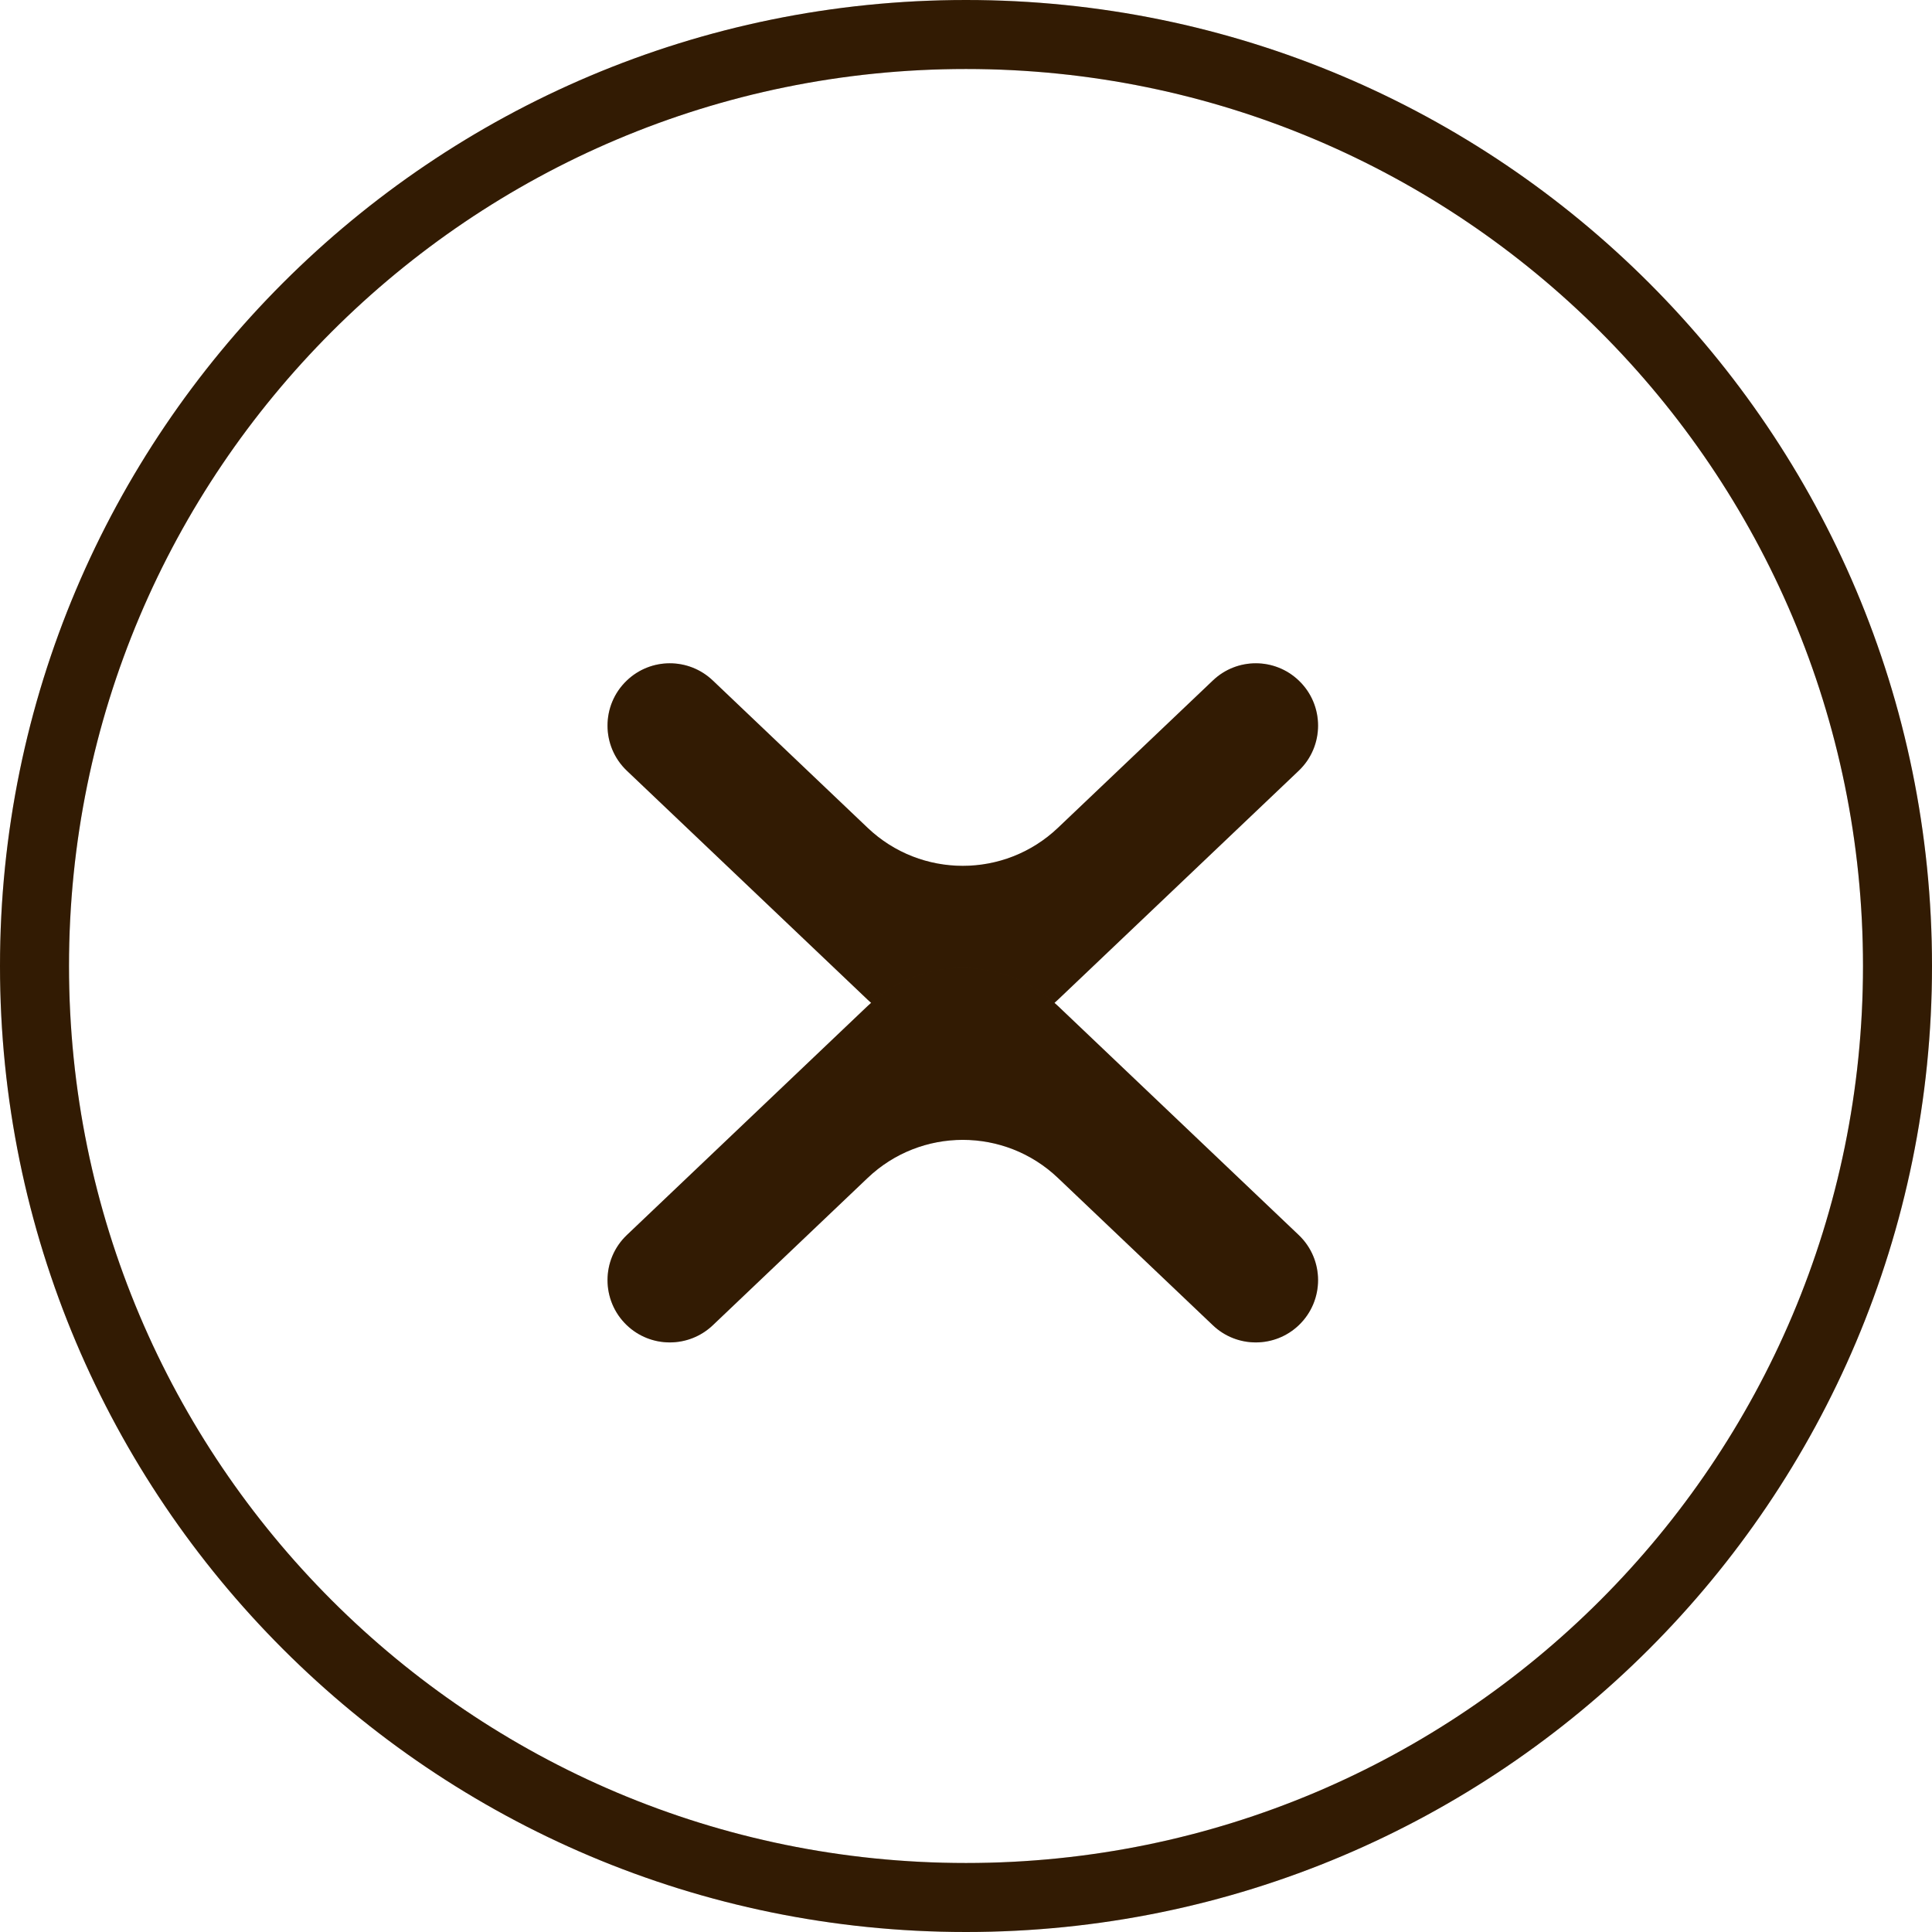
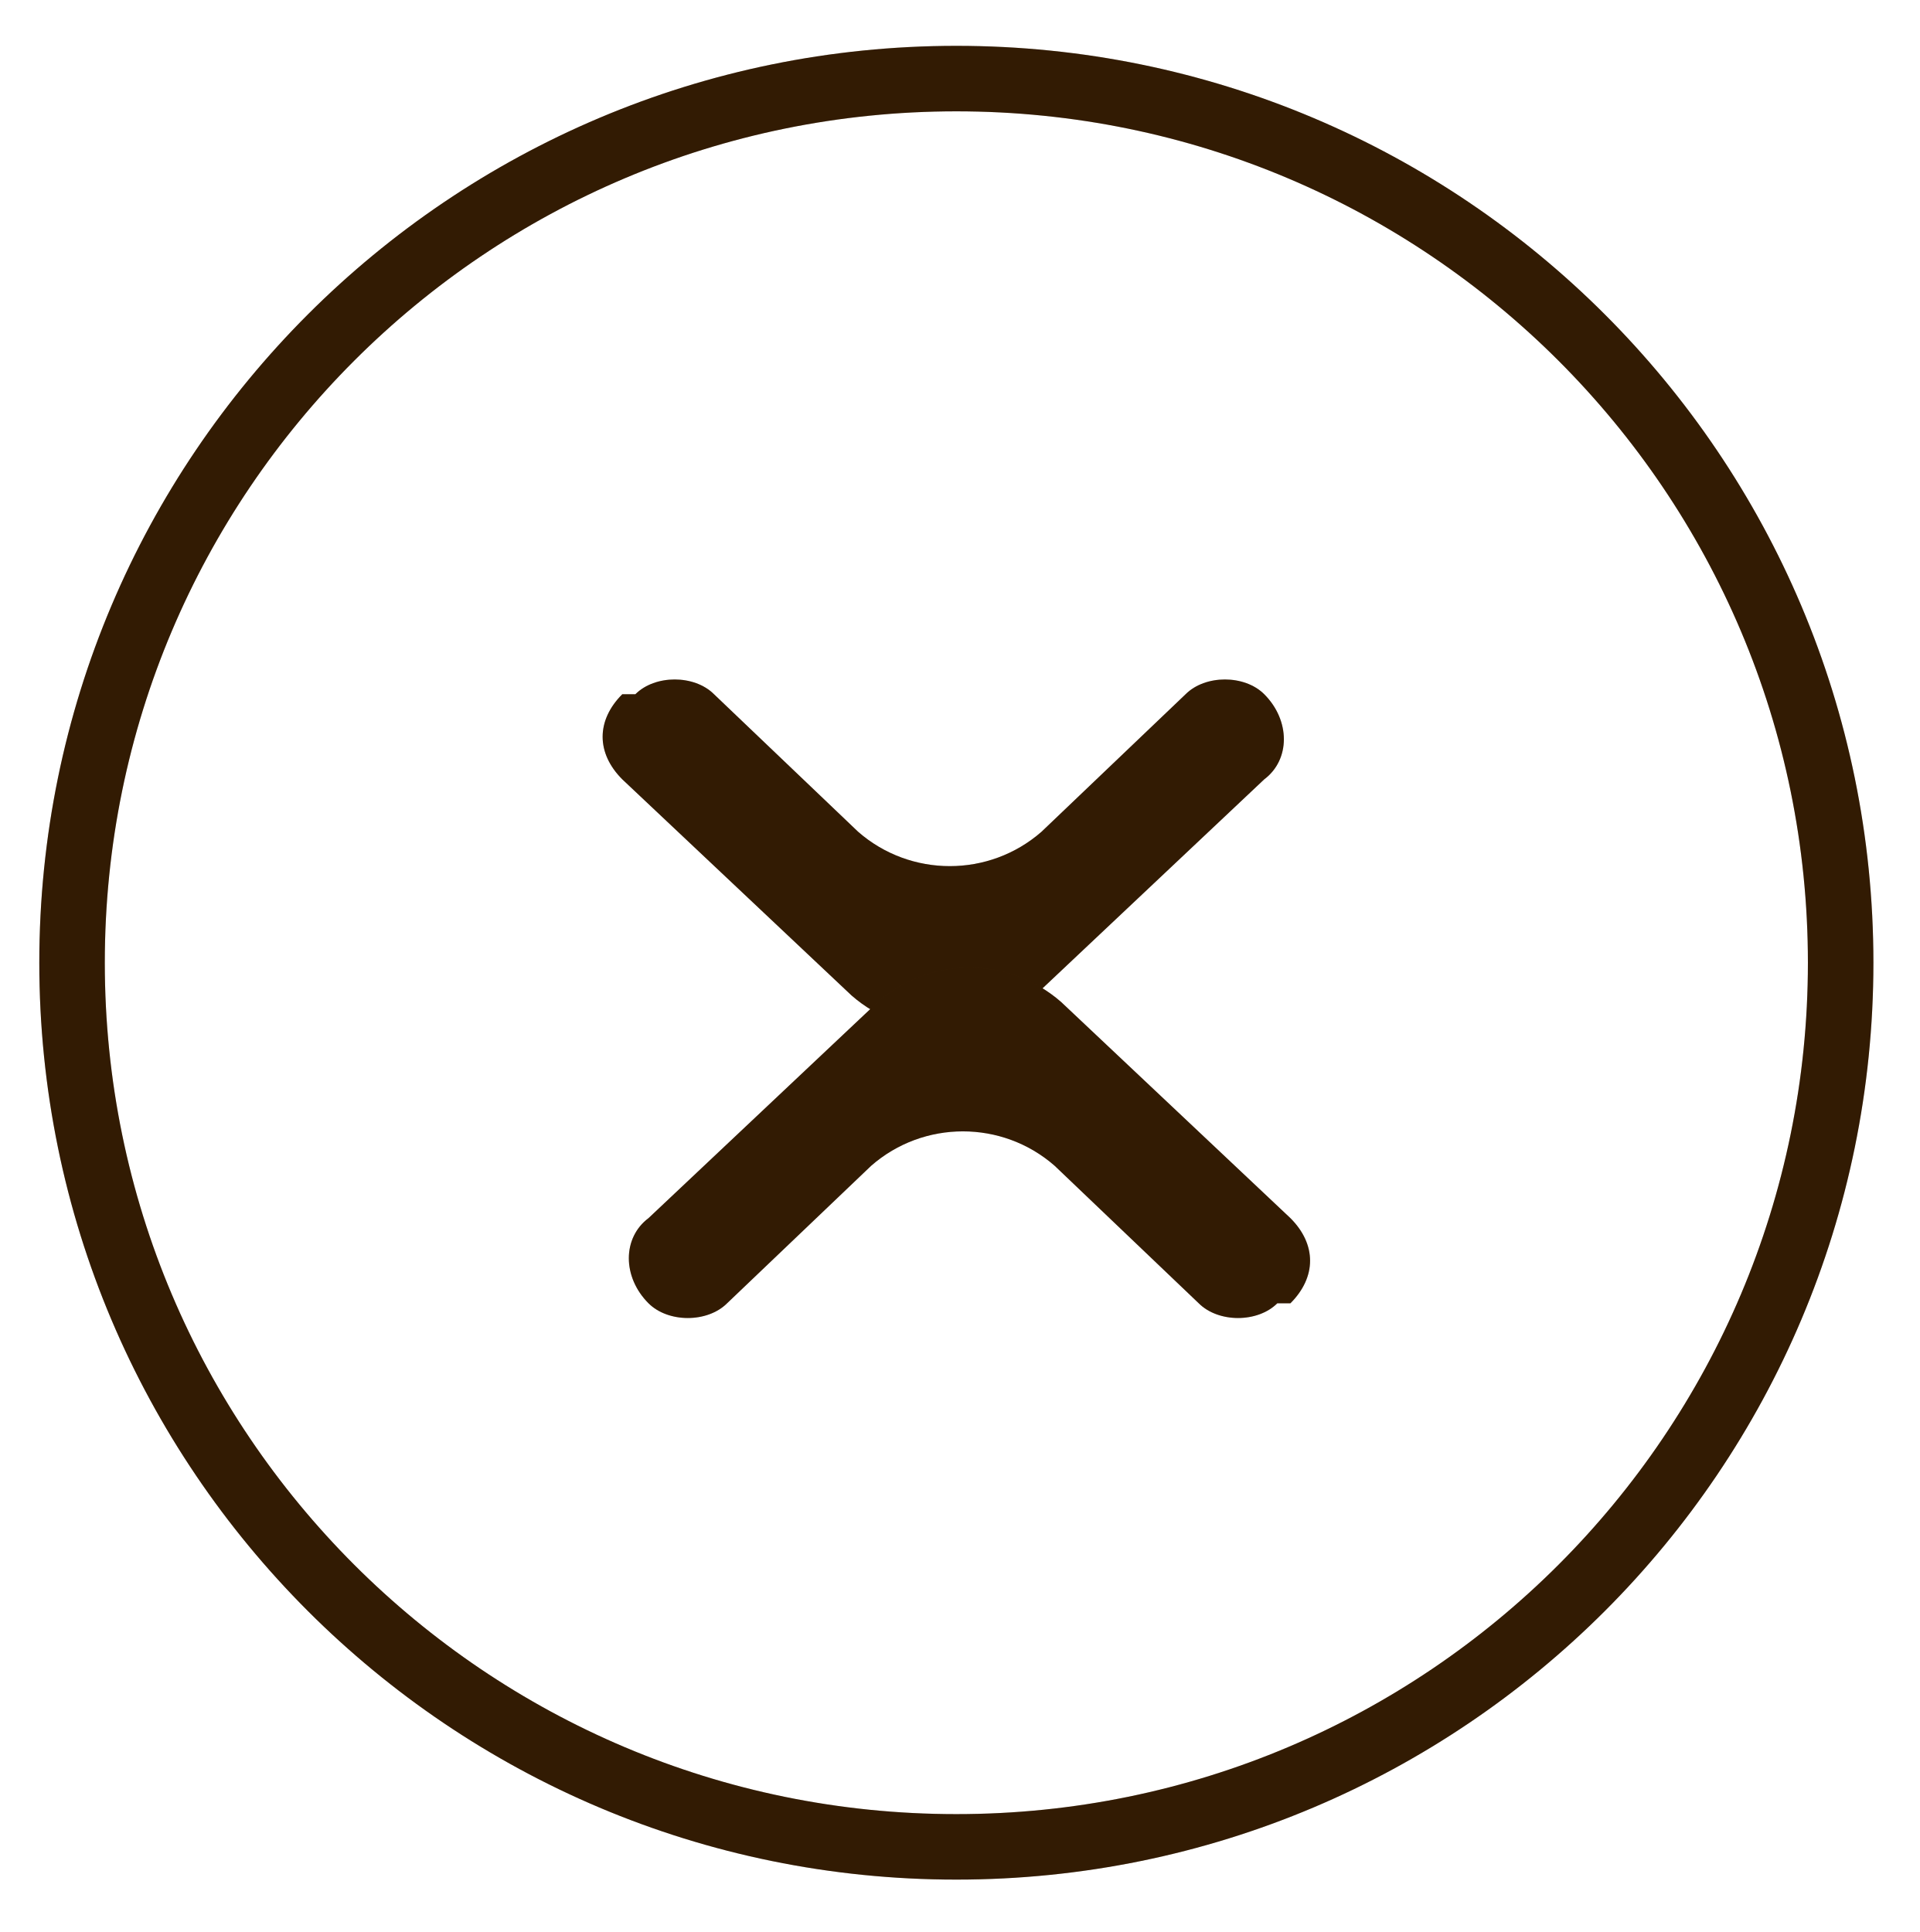
- <svg xmlns="http://www.w3.org/2000/svg" width="28" height="28" viewBox="0 0 28 28" fill="none">
-   <circle cx="14" cy="14" r="13.5" transform="rotate(90 14 14)" stroke="#3F2204" />
-   <circle cx="14" cy="14" r="13.5" transform="rotate(90 14 14)" stroke="black" stroke-opacity="0.2" />
-   <path d="M9.083 9.864C9.431 9.53 9.98 9.529 10.33 9.862L12.575 11.998C13.347 12.732 14.56 12.732 15.332 11.998L17.578 9.862C17.927 9.529 18.476 9.53 18.824 9.864C19.196 10.22 19.195 10.815 18.822 11.17L15.332 14.489C14.56 15.224 13.347 15.224 12.575 14.489L9.085 11.17C8.712 10.815 8.711 10.22 9.083 9.864Z" fill="#3F2204" />
-   <path d="M9.083 9.864C9.431 9.53 9.98 9.529 10.33 9.862L12.575 11.998C13.347 12.732 14.56 12.732 15.332 11.998L17.578 9.862C17.927 9.529 18.476 9.53 18.824 9.864C19.196 10.22 19.195 10.815 18.822 11.17L15.332 14.489C14.56 15.224 13.347 15.224 12.575 14.489L9.085 11.17C8.712 10.815 8.711 10.22 9.083 9.864Z" fill="black" fill-opacity="0.2" />
-   <path d="M18.824 19.205C18.476 19.538 17.927 19.539 17.578 19.207L15.332 17.071C14.56 16.336 13.347 16.336 12.575 17.071L10.33 19.207C9.98 19.539 9.431 19.538 9.083 19.205C8.711 18.848 8.712 18.254 9.085 17.899L12.575 14.579C13.347 13.844 14.56 13.844 15.332 14.579L18.822 17.899C19.195 18.254 19.196 18.848 18.824 19.205Z" fill="#3F2204" />
-   <path d="M18.824 19.205C18.476 19.538 17.927 19.539 17.578 19.207L15.332 17.071C14.56 16.336 13.347 16.336 12.575 17.071L10.33 19.207C9.98 19.539 9.431 19.538 9.083 19.205C8.711 18.848 8.712 18.254 9.085 17.899L12.575 14.579C13.347 13.844 14.56 13.844 15.332 14.579L18.822 17.899C19.195 18.254 19.196 18.848 18.824 19.205Z" fill="black" fill-opacity="0.2" />
+ <svg xmlns="http://www.w3.org/2000/svg" id="Calque_1" version="1.1" viewBox="0 0 29.3 29.5">
+   <defs>
+     <style>
+       .st0 {
+         fill-opacity: .2;
+       }
+ 
+       .st1 {
+         fill: #3f2204;
+       }
+ 
+       .st2 {
+         stroke: #000;
+         stroke-opacity: .2;
+       }
+ 
+       .st2, .st3 {
+         fill: none;
+       }
+ 
+       .st3 {
+         stroke: #3f2204;
+       }
+     </style>
+   </defs>
+   <circle class="st3" cx="14.6" cy="14.7" r="13.5" />
+   <circle class="st2" cx="14.6" cy="14.7" r="13.5" />
+   <path class="st1" d="M9.7,10.6c.3-.3.9-.3,1.2,0l2.2,2.1c.8.7,2,.7,2.8,0l2.2-2.1c.3-.3.9-.3,1.2,0,.4.4.4,1,0,1.3l-3.5,3.3c-.8.7-2,.7-2.8,0l-3.5-3.3c-.4-.4-.4-.9,0-1.3Z" />
+   <path class="st0" d="M9.7,10.6c.3-.3.9-.3,1.2,0l2.2,2.1c.8.7,2,.7,2.8,0l2.2-2.1c.3-.3.9-.3,1.2,0,.4.4.4,1,0,1.3l-3.5,3.3c-.8.7-2,.7-2.8,0l-3.5-3.3c-.4-.4-.4-.9,0-1.3Z" />
+   <path class="st1" d="M19.5,19.9c-.3.3-.9.3-1.2,0l-2.2-2.1c-.8-.7-2-.7-2.8,0l-2.2,2.1c-.3.3-.9.3-1.2,0-.4-.4-.4-1,0-1.3l3.5-3.3c.8-.7,2-.7,2.8,0l3.5,3.3c.4.4.4.9,0,1.3Z" />
+   <path class="st0" d="M19.5,19.9c-.3.3-.9.3-1.2,0l-2.2-2.1c-.8-.7-2-.7-2.8,0l-2.2,2.1c-.3.3-.9.3-1.2,0-.4-.4-.4-1,0-1.3l3.5-3.3c.8-.7,2-.7,2.8,0l3.5,3.3c.4.4.4.9,0,1.3Z" />
</svg>
